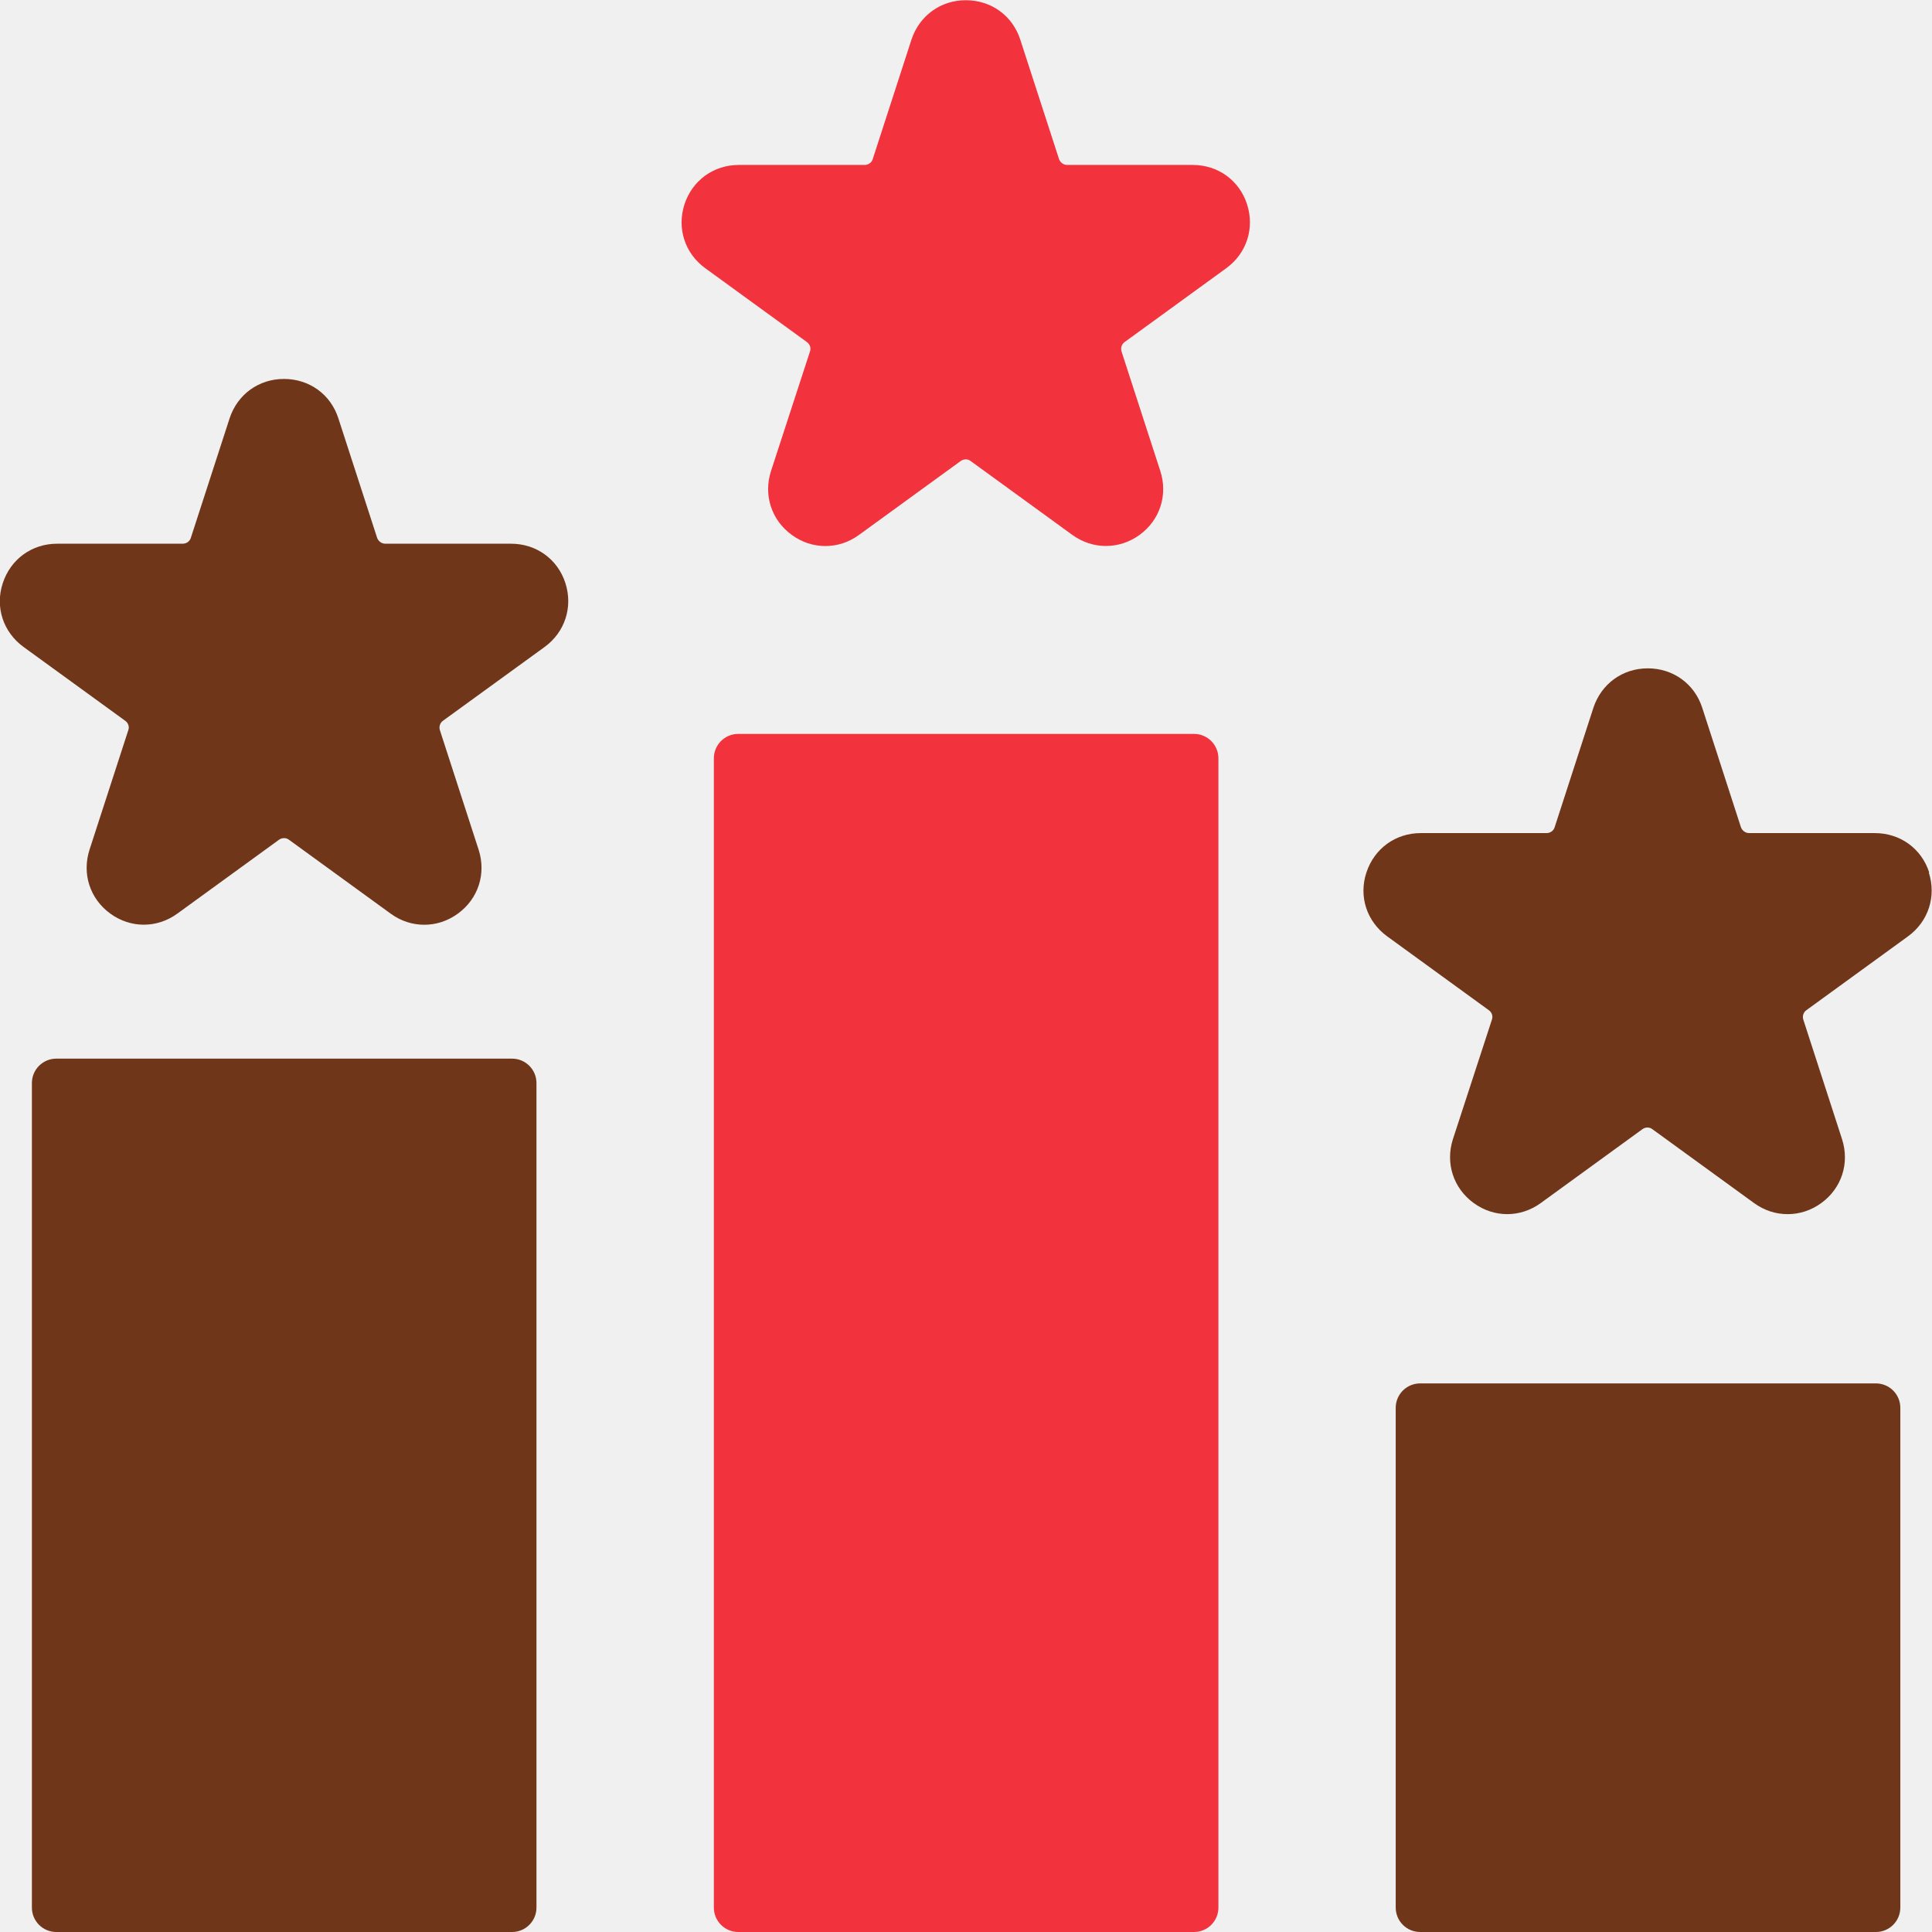
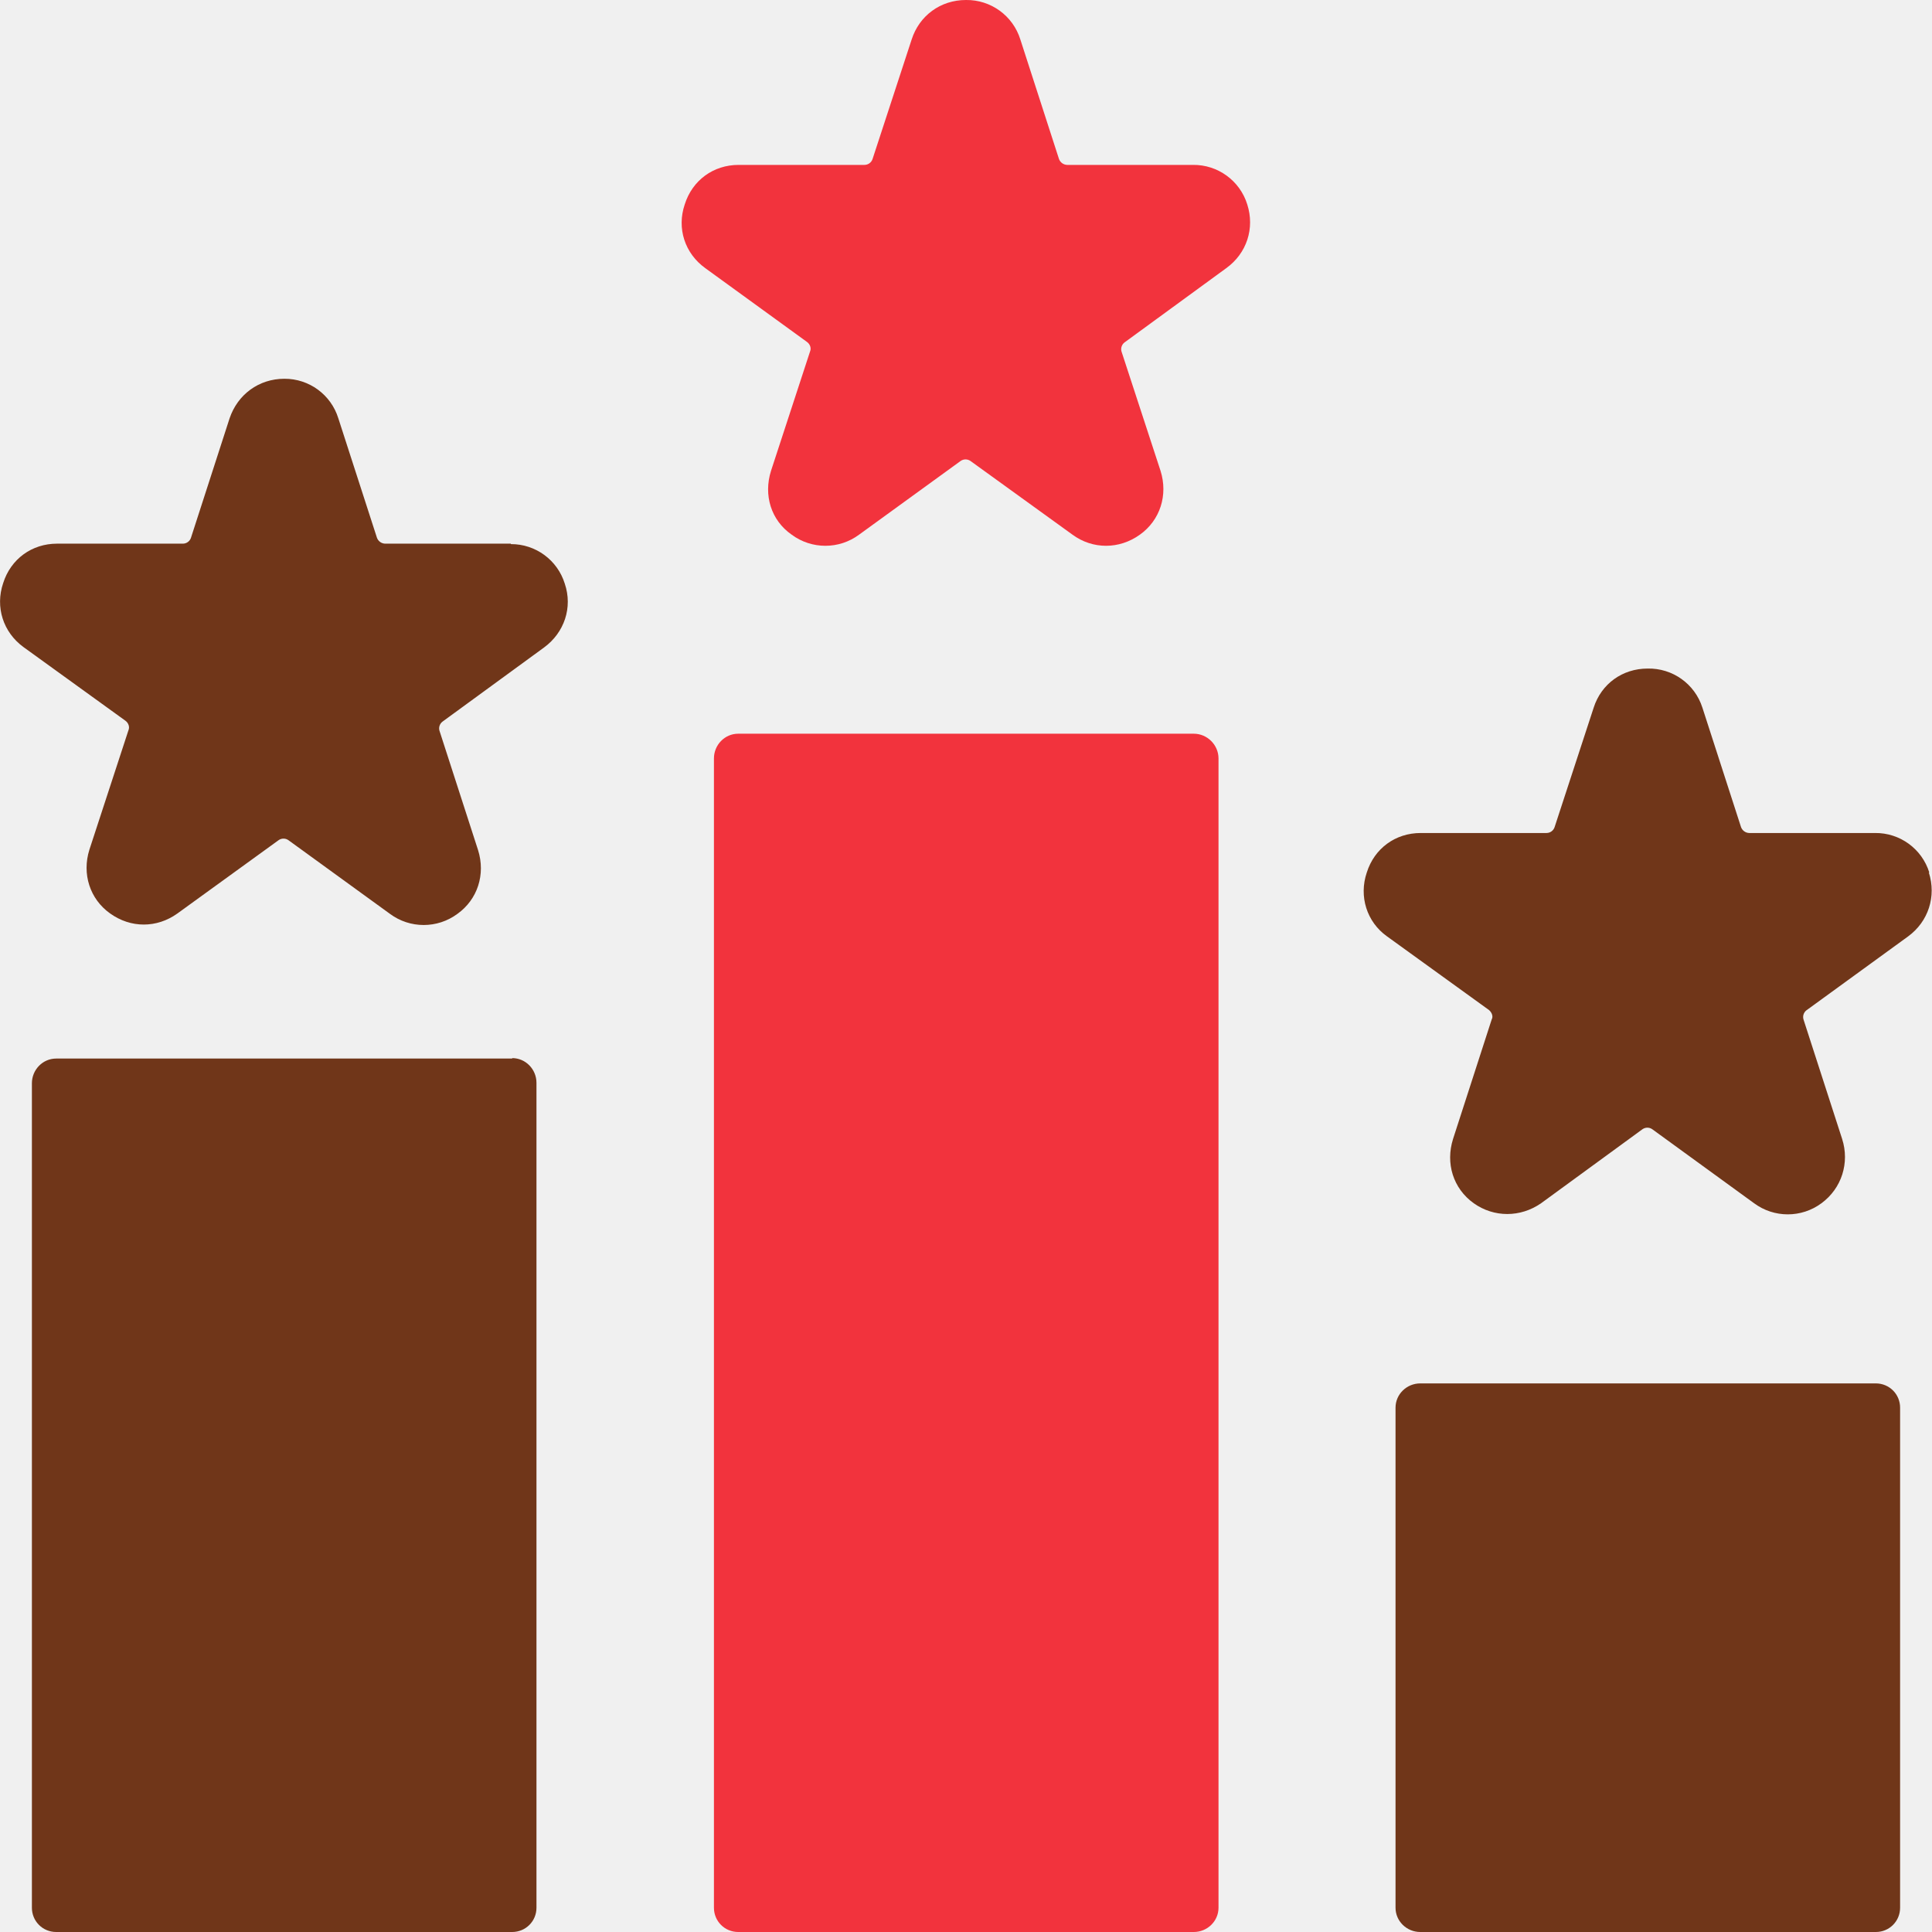
- <svg xmlns="http://www.w3.org/2000/svg" width="43" height="43" viewBox="0 0 43 43" fill="none">
-   <g clip-path="url(#clip0_1480_6)">
-     <path d="M26.575 16.334H16.431C16.131 16.334 15.888 16.578 15.888 16.878V42.456C15.888 42.757 16.131 43 16.431 43H26.575C26.875 43 27.118 42.757 27.118 42.456V16.878C27.118 16.578 26.875 16.334 26.575 16.334Z" fill="#F2333D" />
-     <path d="M41.751 30.79H31.608C31.308 30.79 31.064 31.033 31.064 31.333V42.456C31.064 42.757 31.308 43 31.608 43H41.751C42.051 43 42.295 42.757 42.295 42.456V31.333C42.295 31.033 42.051 30.79 41.751 30.79Z" fill="#703619" />
-     <path d="M11.397 23.562H1.253C0.953 23.562 0.71 23.805 0.71 24.106V42.456C0.71 42.757 0.953 43 1.253 43H11.397C11.697 43 11.94 42.757 11.94 42.456V24.106C11.94 23.805 11.697 23.562 11.397 23.562Z" fill="#703619" />
-     <path d="M26.55 3.671H23.752C23.671 3.671 23.599 3.619 23.571 3.542L22.708 0.882C22.536 0.348 22.06 0.005 21.497 0.005C20.935 0.005 20.463 0.348 20.286 0.882L19.424 3.542C19.4 3.619 19.328 3.671 19.242 3.671H16.445C15.882 3.671 15.41 4.014 15.234 4.548C15.062 5.082 15.243 5.64 15.696 5.969L17.96 7.614C18.027 7.662 18.056 7.748 18.027 7.824L17.16 10.484C16.988 11.018 17.169 11.576 17.622 11.905C17.851 12.072 18.108 12.153 18.37 12.153C18.632 12.153 18.89 12.072 19.119 11.905L21.383 10.26C21.45 10.212 21.54 10.212 21.602 10.26L23.866 11.905C24.319 12.234 24.91 12.234 25.363 11.905C25.816 11.576 25.997 11.018 25.825 10.484L24.962 7.824C24.939 7.748 24.962 7.662 25.029 7.614L27.293 5.969C27.746 5.64 27.927 5.082 27.756 4.548C27.584 4.014 27.108 3.671 26.545 3.671H26.55Z" fill="#F2333D" />
-     <path d="M11.373 12.101H8.575C8.494 12.101 8.423 12.048 8.394 11.972L7.531 9.311C7.36 8.777 6.883 8.434 6.321 8.434C5.758 8.434 5.286 8.777 5.11 9.311L4.247 11.972C4.223 12.048 4.152 12.101 4.066 12.101H1.273C0.71 12.101 0.238 12.444 0.062 12.978C-0.114 13.512 0.071 14.069 0.524 14.399L2.788 16.043C2.855 16.091 2.884 16.177 2.855 16.253L1.992 18.913C1.821 19.448 2.002 20.005 2.455 20.334C2.908 20.663 3.494 20.663 3.947 20.334L6.211 18.689C6.278 18.642 6.368 18.642 6.43 18.689L8.694 20.334C8.923 20.501 9.181 20.582 9.443 20.582C9.705 20.582 9.962 20.501 10.191 20.334C10.644 20.005 10.825 19.448 10.653 18.913L9.791 16.253C9.767 16.177 9.791 16.091 9.857 16.043L12.122 14.399C12.574 14.069 12.755 13.512 12.584 12.978C12.412 12.444 11.936 12.101 11.373 12.101Z" fill="#703619" />
-     <path d="M42.938 19.419C42.767 18.885 42.29 18.542 41.728 18.542H38.93C38.849 18.542 38.777 18.489 38.748 18.413L37.886 15.752C37.714 15.219 37.237 14.875 36.675 14.875C36.112 14.875 35.641 15.219 35.464 15.752L34.601 18.413C34.578 18.489 34.506 18.542 34.42 18.542H31.622C31.06 18.542 30.588 18.885 30.412 19.419C30.235 19.953 30.421 20.511 30.874 20.84L33.138 22.485C33.205 22.532 33.233 22.618 33.205 22.694L32.337 25.355C32.166 25.889 32.347 26.447 32.8 26.776C33.252 27.105 33.839 27.105 34.292 26.776L36.556 25.131C36.623 25.083 36.713 25.083 36.775 25.131L39.039 26.776C39.268 26.942 39.525 27.023 39.788 27.023C40.05 27.023 40.307 26.942 40.536 26.776C40.989 26.447 41.17 25.889 40.998 25.355L40.136 22.694C40.112 22.618 40.136 22.532 40.202 22.485L42.466 20.84C42.919 20.511 43.1 19.953 42.929 19.419H42.938Z" fill="#703619" />
+ <svg xmlns="http://www.w3.org/2000/svg" width="43" height="43" fill="none">
+   <g clip-path="url(#a)">
+     <path d="M26.57 16.33H16.43c-.3 0-.54.25-.54.55v25.58c0 .3.24.54.54.54h10.14c.3 0 .55-.24.55-.54V16.88c0-.3-.25-.55-.55-.55Z" fill="#F2333D" />
+     <path d="M41.75 30.79H31.61c-.3 0-.55.24-.55.54v11.13c0 .3.25.54.55.54h10.14c.3 0 .54-.24.54-.54V31.33c0-.3-.24-.54-.54-.54ZM11.4 23.56H1.25c-.3 0-.54.25-.54.55v18.35c0 .3.24.54.54.54H11.4c.3 0 .54-.24.54-.54V24.1c0-.3-.24-.55-.54-.55Z" fill="#703619" />
+     <path d="M26.55 3.67h-2.8a.2.2 0 0 1-.18-.13L22.71.88A1.25 1.25 0 0 0 21.5 0c-.57 0-1.04.35-1.21.88l-.87 2.66a.19.19 0 0 1-.18.13h-2.8c-.56 0-1.03.34-1.2.88-.18.53 0 1.09.46 1.42l2.26 1.64c.07.05.1.14.07.21l-.87 2.66c-.17.54 0 1.1.46 1.42a1.26 1.26 0 0 0 1.5 0l2.26-1.64a.19.19 0 0 1 .22 0l2.27 1.64c.45.33 1.04.33 1.5 0 .45-.32.63-.88.46-1.42l-.87-2.66a.19.19 0 0 1 .07-.2l2.26-1.65c.46-.33.64-.89.47-1.42a1.25 1.25 0 0 0-1.21-.88Z" fill="#F2333D" />
+     <path d="M11.37 12.1h-2.8a.2.2 0 0 1-.18-.13l-.86-2.66a1.25 1.25 0 0 0-1.2-.88c-.57 0-1.04.35-1.22.88l-.86 2.66a.19.19 0 0 1-.18.13h-2.8c-.56 0-1.03.34-1.2.88-.18.53 0 1.09.45 1.42l2.27 1.64c.07.05.1.14.07.21l-.87 2.66c-.17.54.01 1.1.46 1.42.46.33 1.04.33 1.5 0L6.2 18.7a.19.19 0 0 1 .22 0l2.26 1.64a1.26 1.26 0 0 0 1.5 0c.45-.32.63-.88.46-1.42l-.86-2.66a.19.19 0 0 1 .07-.2l2.26-1.65c.45-.33.64-.89.46-1.42a1.25 1.25 0 0 0-1.2-.88ZM42.94 19.42a1.25 1.25 0 0 0-1.21-.88h-2.8a.2.2 0 0 1-.18-.13l-.86-2.66a1.25 1.25 0 0 0-1.22-.87c-.56 0-1.03.34-1.2.87l-.87 2.66a.19.19 0 0 1-.18.13h-2.8c-.56 0-1.03.34-1.2.88-.18.53 0 1.1.45 1.42l2.27 1.64c.06.05.1.14.06.21l-.86 2.66c-.17.54 0 1.1.46 1.43.45.32 1.04.32 1.5 0l2.26-1.65a.19.19 0 0 1 .21 0l2.27 1.65a1.26 1.26 0 0 0 1.5 0c.45-.33.63-.9.46-1.43l-.86-2.66a.19.19 0 0 1 .06-.2l2.27-1.65c.45-.33.63-.89.46-1.42Z" fill="#703619" />
  </g>
  <defs>
-     <clipPath id="clip0_1480_6">
-       <rect width="43" height="43" fill="white" />
+     <clipPath id="a">
+       <path fill="#fff" d="M0 0h43v43H0z" />
    </clipPath>
  </defs>
</svg>
